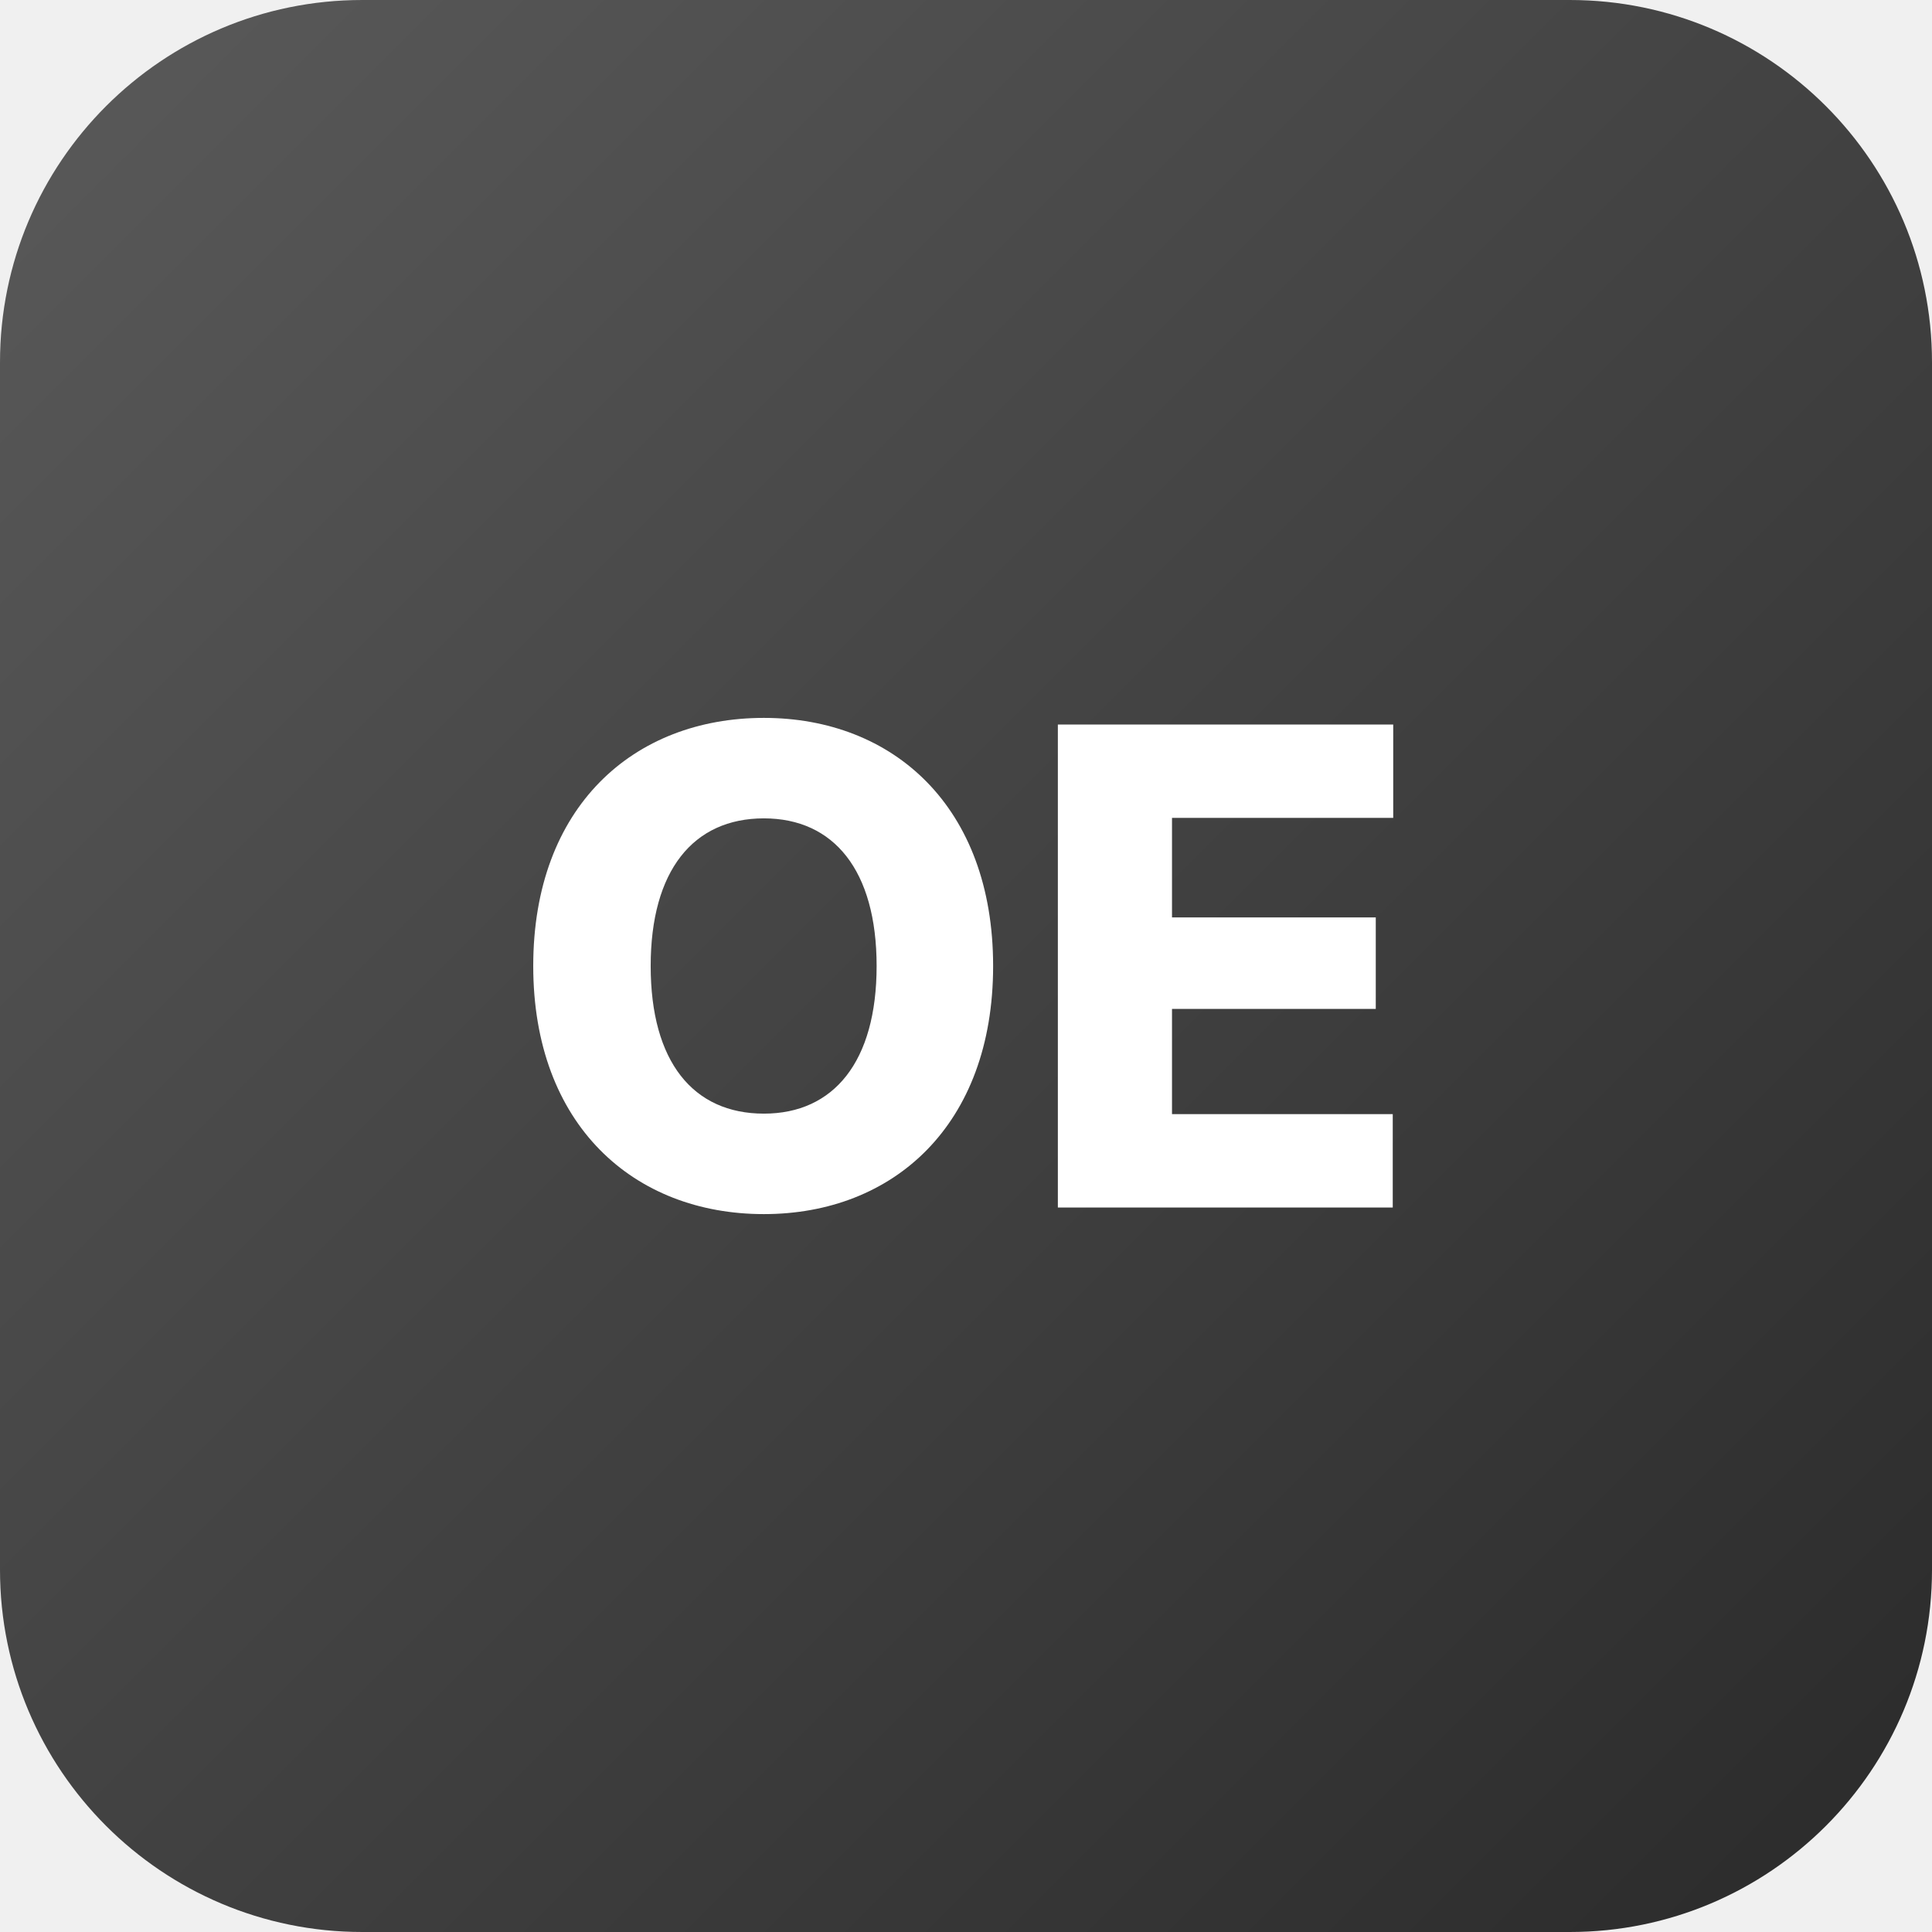
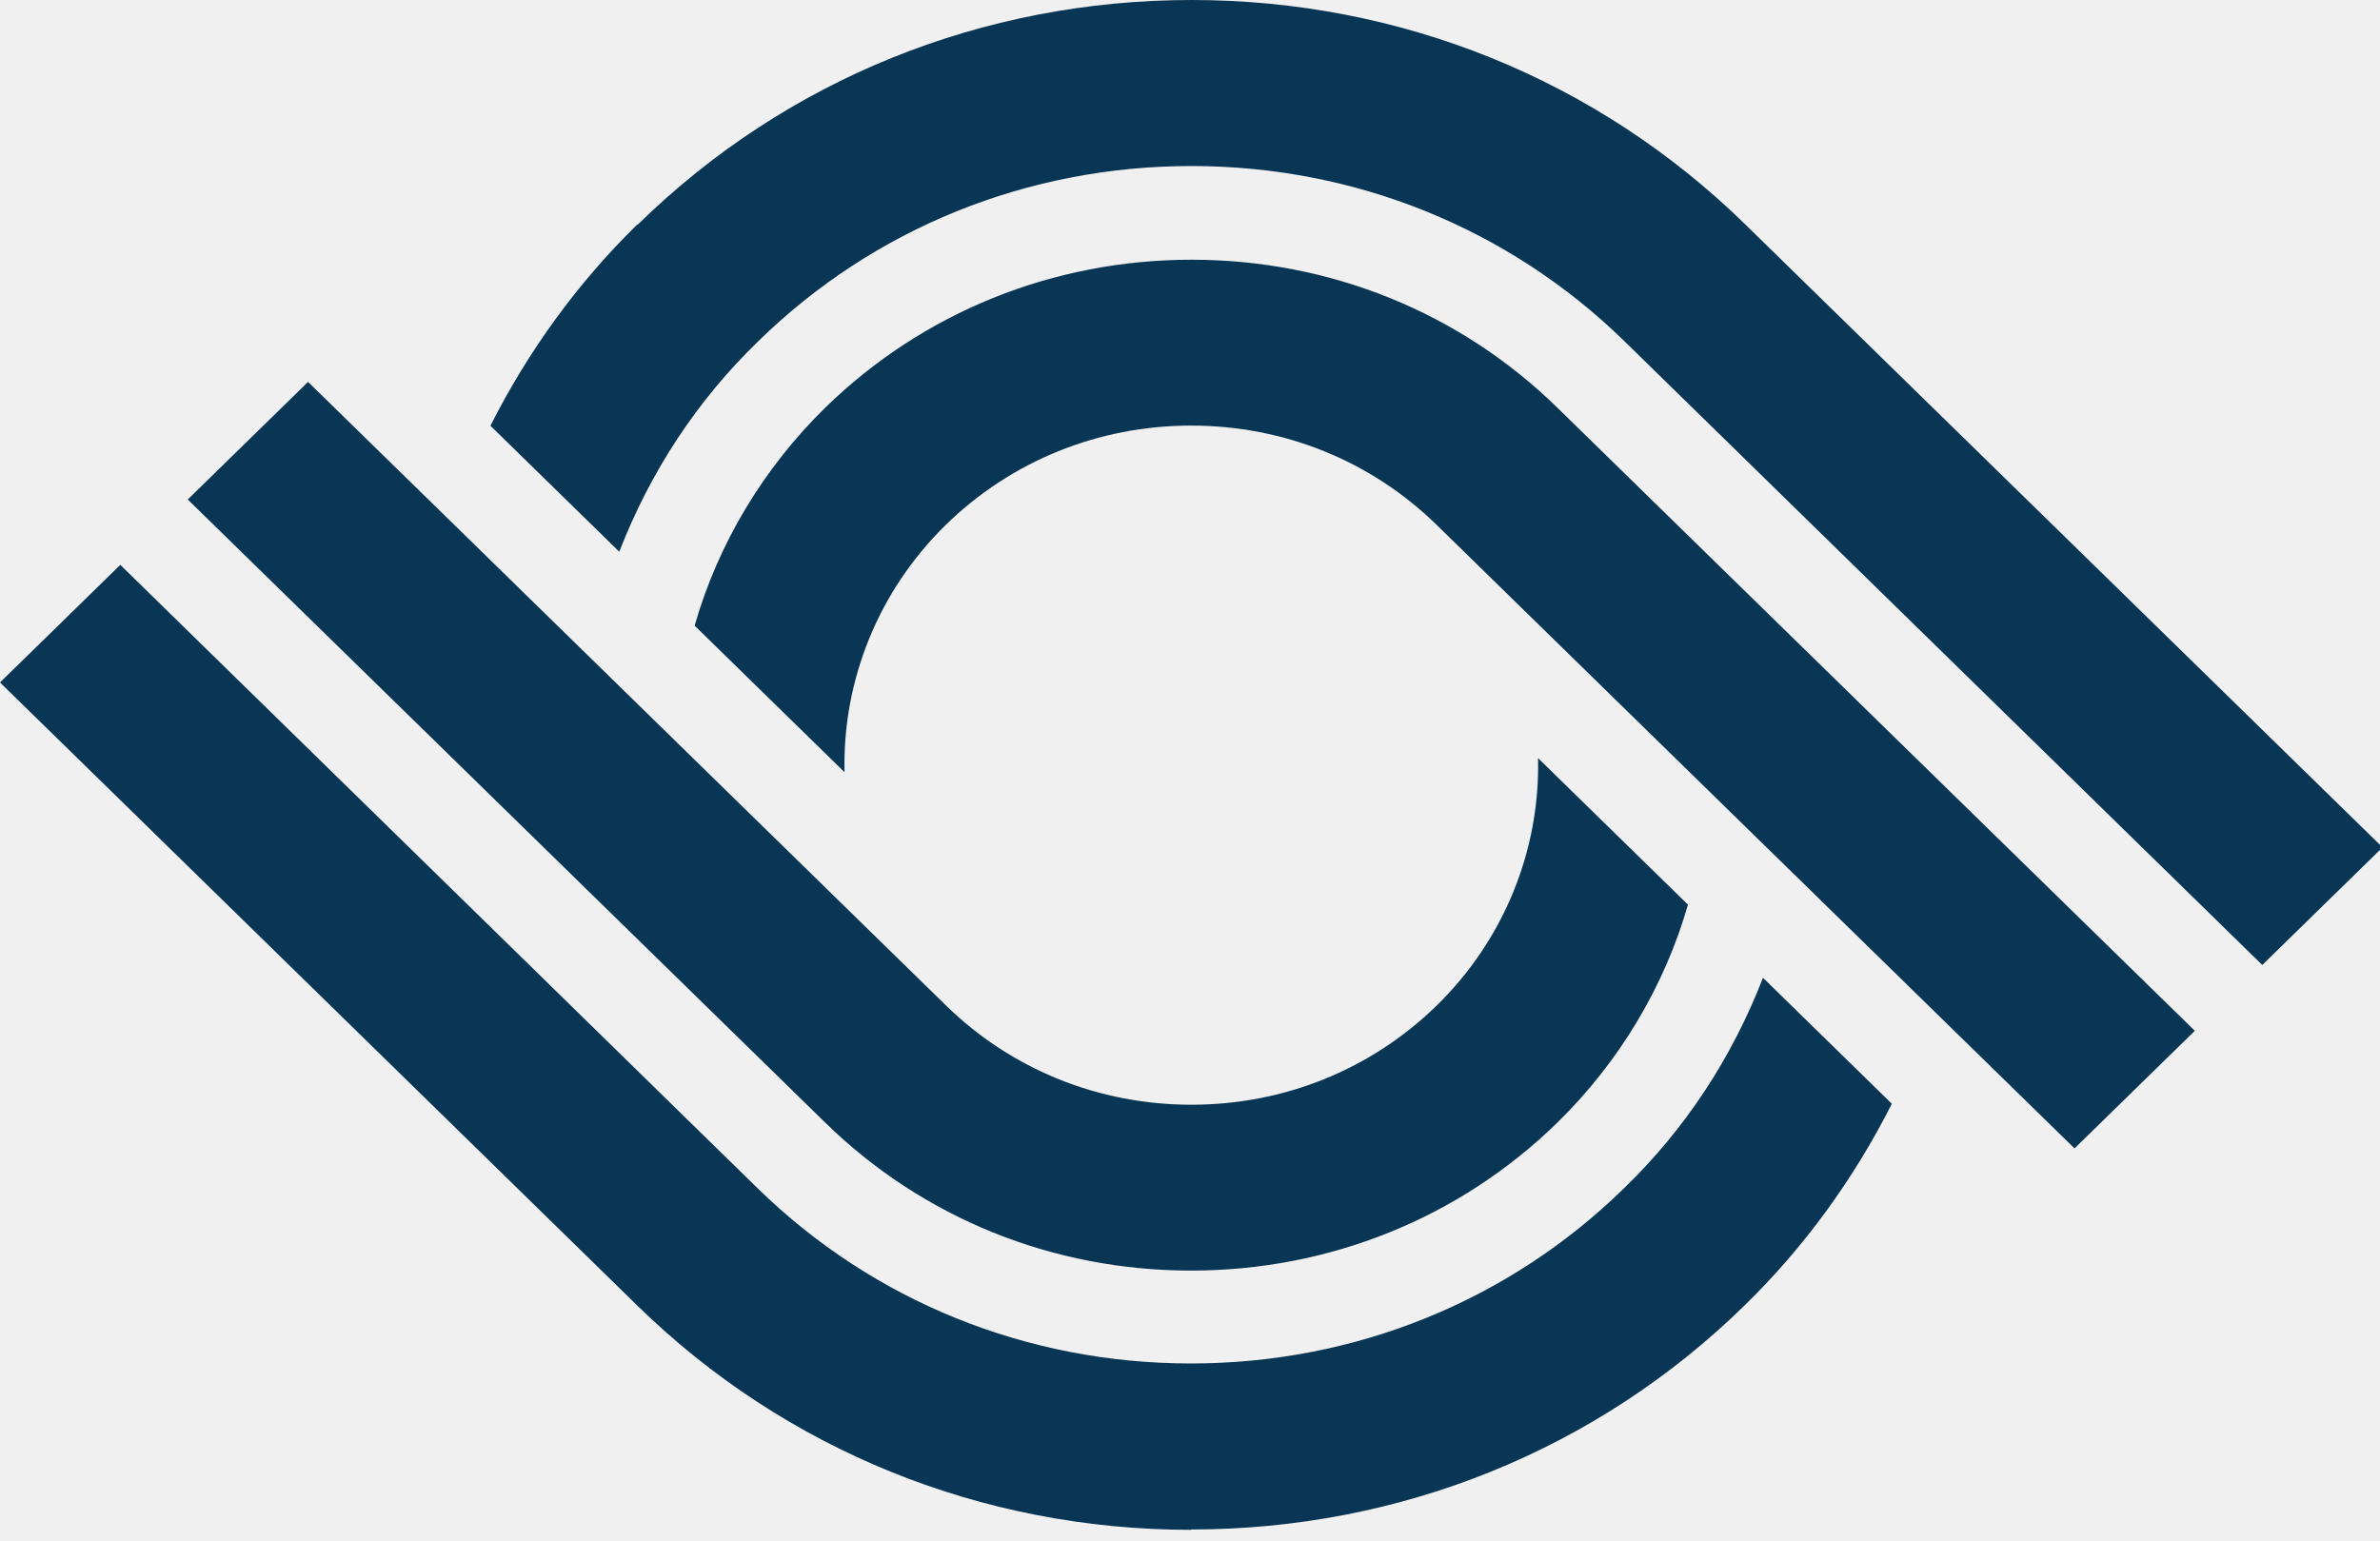
- <svg xmlns="http://www.w3.org/2000/svg" viewBox="0 0 64 64" width="64" height="64">
-   <rect width="64" height="64" rx="12" fill="url(#g)" />
-   <defs>
-     <linearGradient id="g" x1="0" y1="0" x2="64" y2="64" gradientUnits="userSpaceOnUse">
-       <stop offset="0" stop-color="#5A5A5A" />
-       <stop offset="1" stop-color="#2A2A2A" />
-     </linearGradient>
-   </defs>
-   <text x="32" y="40" font-family="-apple-system, system-ui, sans-serif" font-size="22" font-weight="800" text-anchor="middle" fill="#FFFFFF">OE</text>
+ <svg xmlns="http://www.w3.org/2000/svg" fill="none" viewBox="0 0 207 134">
+   <path fill="#0A3655" d="M103.591 133.082C85.404 133.082 68.317 126.157 55.458 113.6L0 59.368l10.464-10.23L65.935 103.41c10.051 9.803 23.42 15.2 37.642 15.2 14.223 0 27.633-5.411 37.683-15.255 5.288-5.122 9.35-11.276 12.075-18.298l11.207 10.96c-3.332 6.594-7.641 12.501-12.818 17.554-12.846 12.57-29.945 19.481-48.133 19.481zM141.302 29.698C131.238 19.867 117.855 14.443 103.62 14.443c-14.236 0-27.633 5.411-37.683 15.255-5.287 5.122-9.349 11.276-12.075 18.298L42.655 37.036c3.304-6.54 7.586-12.418 12.722-17.458l.15-.096C68.358 6.925 85.444 0 103.633 0c18.188 0 35.275 6.925 48.133 19.495L207.224 73.714l-10.464 10.23L141.302 29.7zM124.96 45.669c-5.7-5.576-13.286-8.647-21.354-8.647s-15.655 3.071-21.355 8.647c-5.81 5.686-8.99 13.479-8.797 21.506L60.414 54.425c2.051-7.146 5.989-13.7 11.372-18.973C80.282 27.164 91.6 22.593 103.633 22.593s23.323 4.571 31.804 12.859l55.458 54.219-10.463 10.23-55.472-54.232zM103.591 110.53c-12.033 0-23.323-4.57-31.804-12.86L16.33 43.452 26.793 33.222 82.265 87.455c5.7 5.576 13.286 8.646 21.354 8.646 8.069 0 15.655-3.07 21.355-8.646 5.81-5.687 8.991-13.48 8.797-21.506l13.039 12.749c-2.052 7.146-5.99 13.7-11.373 18.973-8.495 8.288-19.813 12.859-31.846 12.859z" />
</svg>
